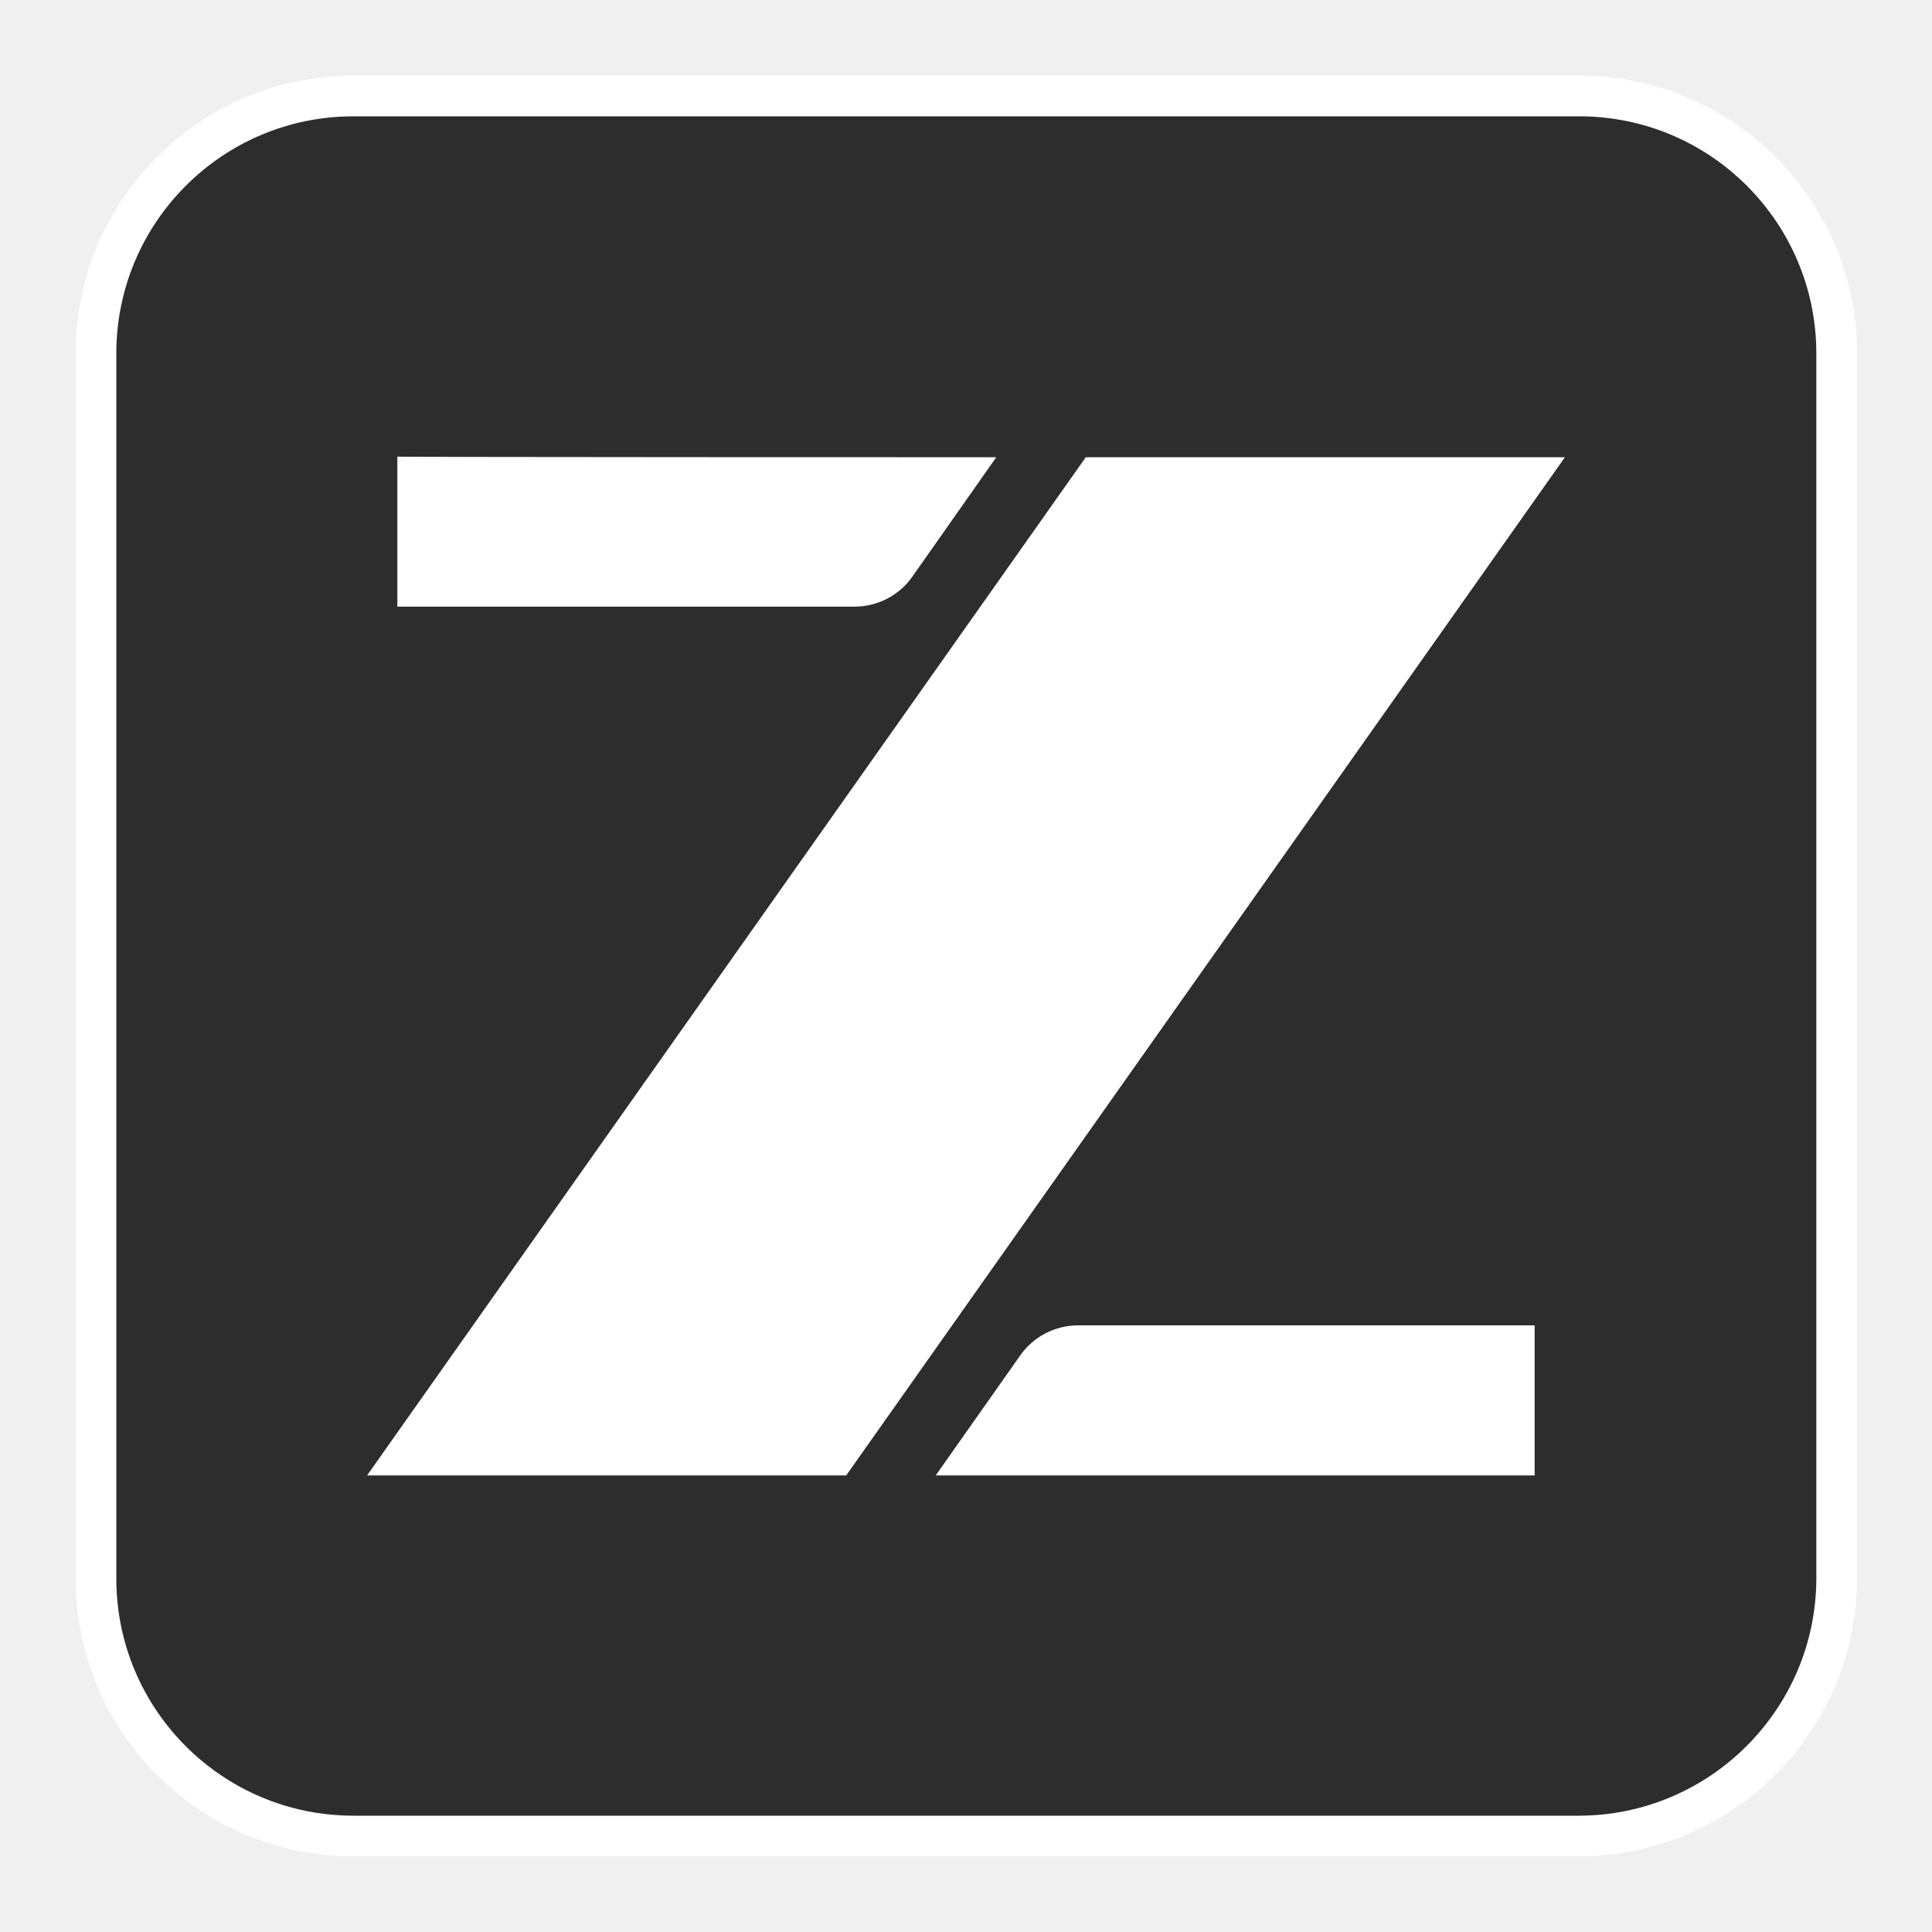
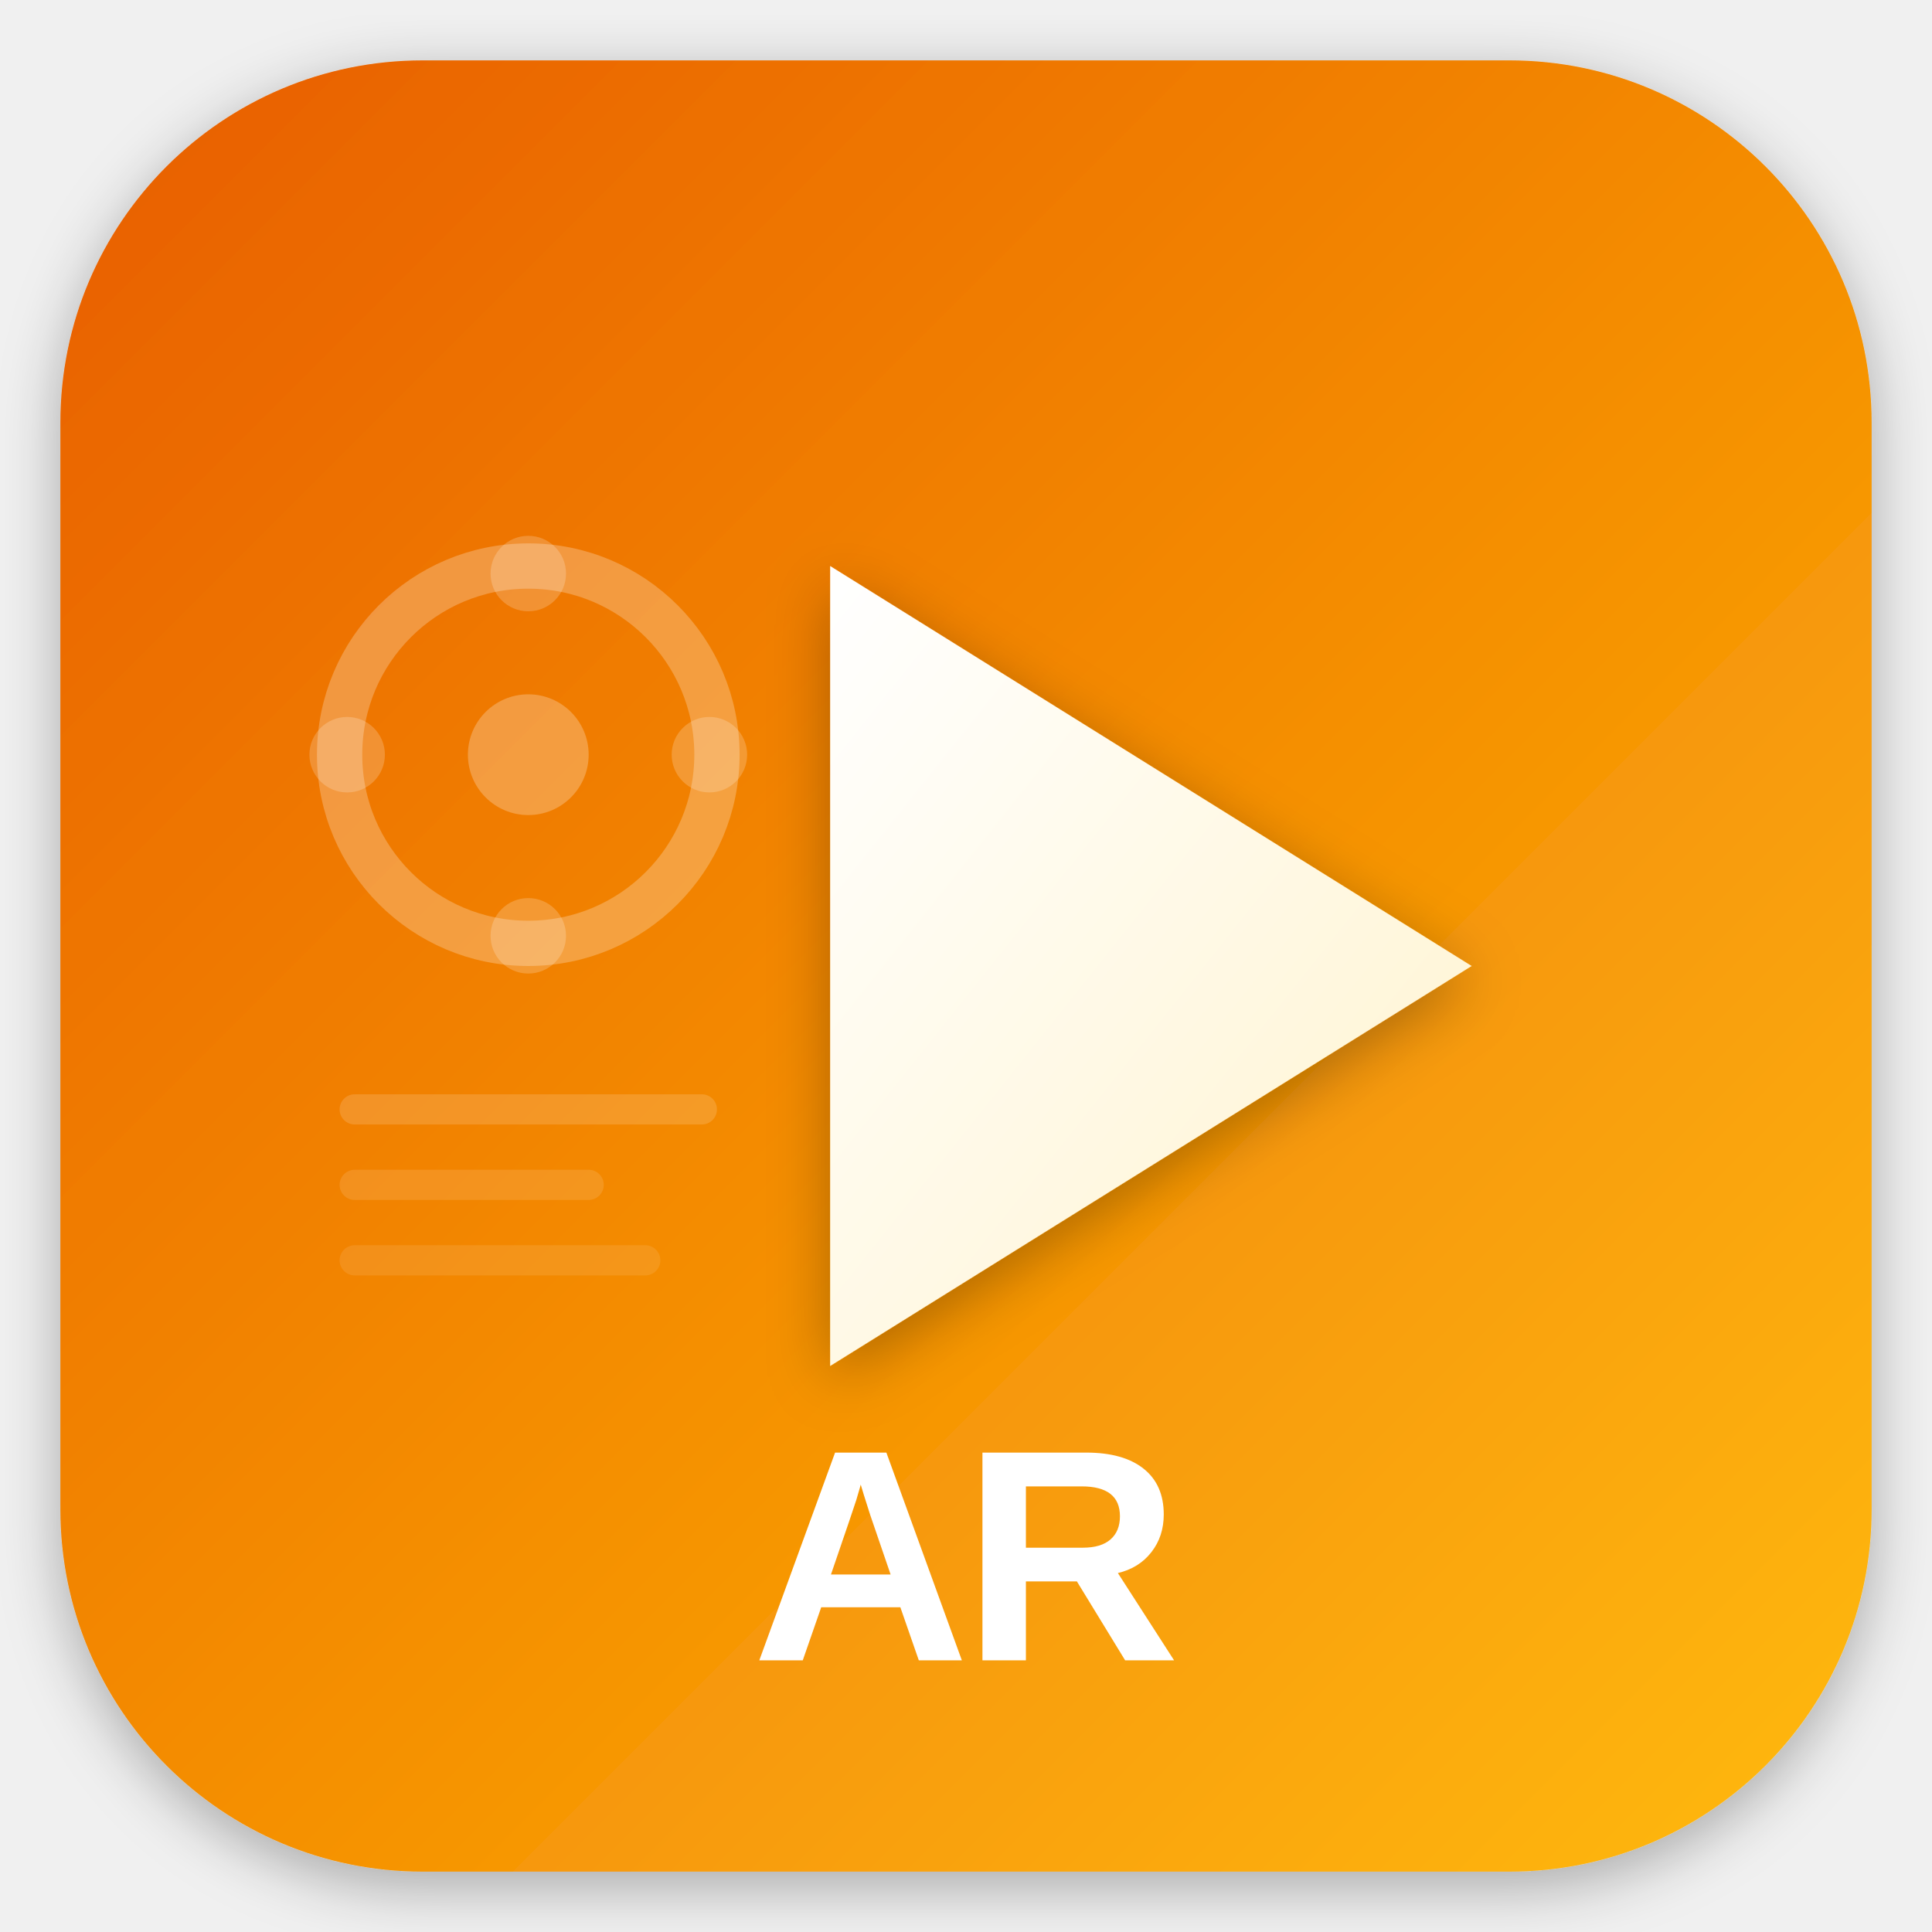
- <svg xmlns="http://www.w3.org/2000/svg" version="1.1" x="0px" y="0px" viewBox="0 0 30 30" style="enable-background:new 0 0 30 30;" xml:space="preserve">
+ <svg xmlns="http://www.w3.org/2000/svg" viewBox="0 0 512 512" fill="none">
  <defs>
-     <style type="text/css">
-     .st194{fill:#2D2D2D;stroke:#FFFFFF;stroke-width:0.632;stroke-miterlimit:10;}
-     .st23{fill:#FFFFFF;}
- 
-     .z-breathe {
-       animation: breathe 2.5s ease-in-out infinite;
-     }
- 
-     @keyframes breathe {
-       0%, 100% { opacity: 0.7; }
-       50% { opacity: 1; }
-     }
-   </style>
+     <linearGradient id="bgGrad" x1="0%" y1="0%" x2="100%" y2="100%">
+       <stop offset="0%" style="stop-color:#e85d04" />
+       <stop offset="50%" style="stop-color:#f48c06" />
+       <stop offset="100%" style="stop-color:#ffba08" />
+     </linearGradient>
+     <linearGradient id="playGrad" x1="0%" y1="0%" x2="100%" y2="100%">
+       <stop offset="0%" style="stop-color:#ffffff" />
+       <stop offset="100%" style="stop-color:#fff3cd" />
+     </linearGradient>
+     <filter id="shadow" x="-10%" y="-10%" width="120%" height="120%">
+       <feDropShadow dx="0" dy="4" stdDeviation="8" flood-color="#000" flood-opacity="0.3" />
+     </filter>
  </defs>
-   <g>
-     <path class="st194" d="M24.51,28.51H5.49c-2.21,0-4-1.79-4-4V5.49c0-2.21,1.79-4,4-4h19.03c2.21,0,4,1.79,4,4v19.03     C28.51,26.72,26.72,28.51,24.51,28.51z" />
-     <g class="z-breathe">
-       <path class="st23" d="M15.47,7.1l-1.3,1.85c-0.2,0.29-0.54,0.47-0.9,0.47h-7.1V7.09C6.16,7.1,15.47,7.1,15.47,7.1z" />
-       <polygon class="st23" points="24.3,7.1 13.14,22.91 5.7,22.91 16.86,7.1" />
-       <path class="st23" d="M14.53,22.91l1.31-1.86c0.2-0.29,0.54-0.47,0.9-0.47h7.09v2.33H14.53z" />
-     </g>
-   </g>
+   <rect x="16" y="16" width="480" height="480" rx="96" ry="96" fill="url(#bgGrad)" filter="url(#shadow)" />
+   <circle cx="140" cy="200" r="50" fill="none" stroke="#ffffff" stroke-width="12" opacity="0.25" />
+   <circle cx="140" cy="200" r="16" fill="#ffffff" opacity="0.25" />
+   <circle cx="140" cy="152" r="10" fill="#ffffff" opacity="0.2" />
+   <circle cx="140" cy="248" r="10" fill="#ffffff" opacity="0.2" />
+   <circle cx="92" cy="200" r="10" fill="#ffffff" opacity="0.2" />
+   <circle cx="188" cy="200" r="10" fill="#ffffff" opacity="0.2" />
+   <rect x="90" y="290" width="100" height="8" rx="4" fill="#ffffff" opacity="0.15" />
+   <rect x="90" y="310" width="70" height="8" rx="4" fill="#ffffff" opacity="0.12" />
+   <rect x="90" y="330" width="85" height="8" rx="4" fill="#ffffff" opacity="0.1" />
+   <polygon points="220,150 220,362 390,256" fill="url(#playGrad)" filter="url(#shadow)" />
+   <text x="256" y="440" font-family="Arial, Helvetica, sans-serif" font-size="80" font-weight="900" fill="#ffffff" text-anchor="middle" letter-spacing="-2">AR</text>
</svg>
